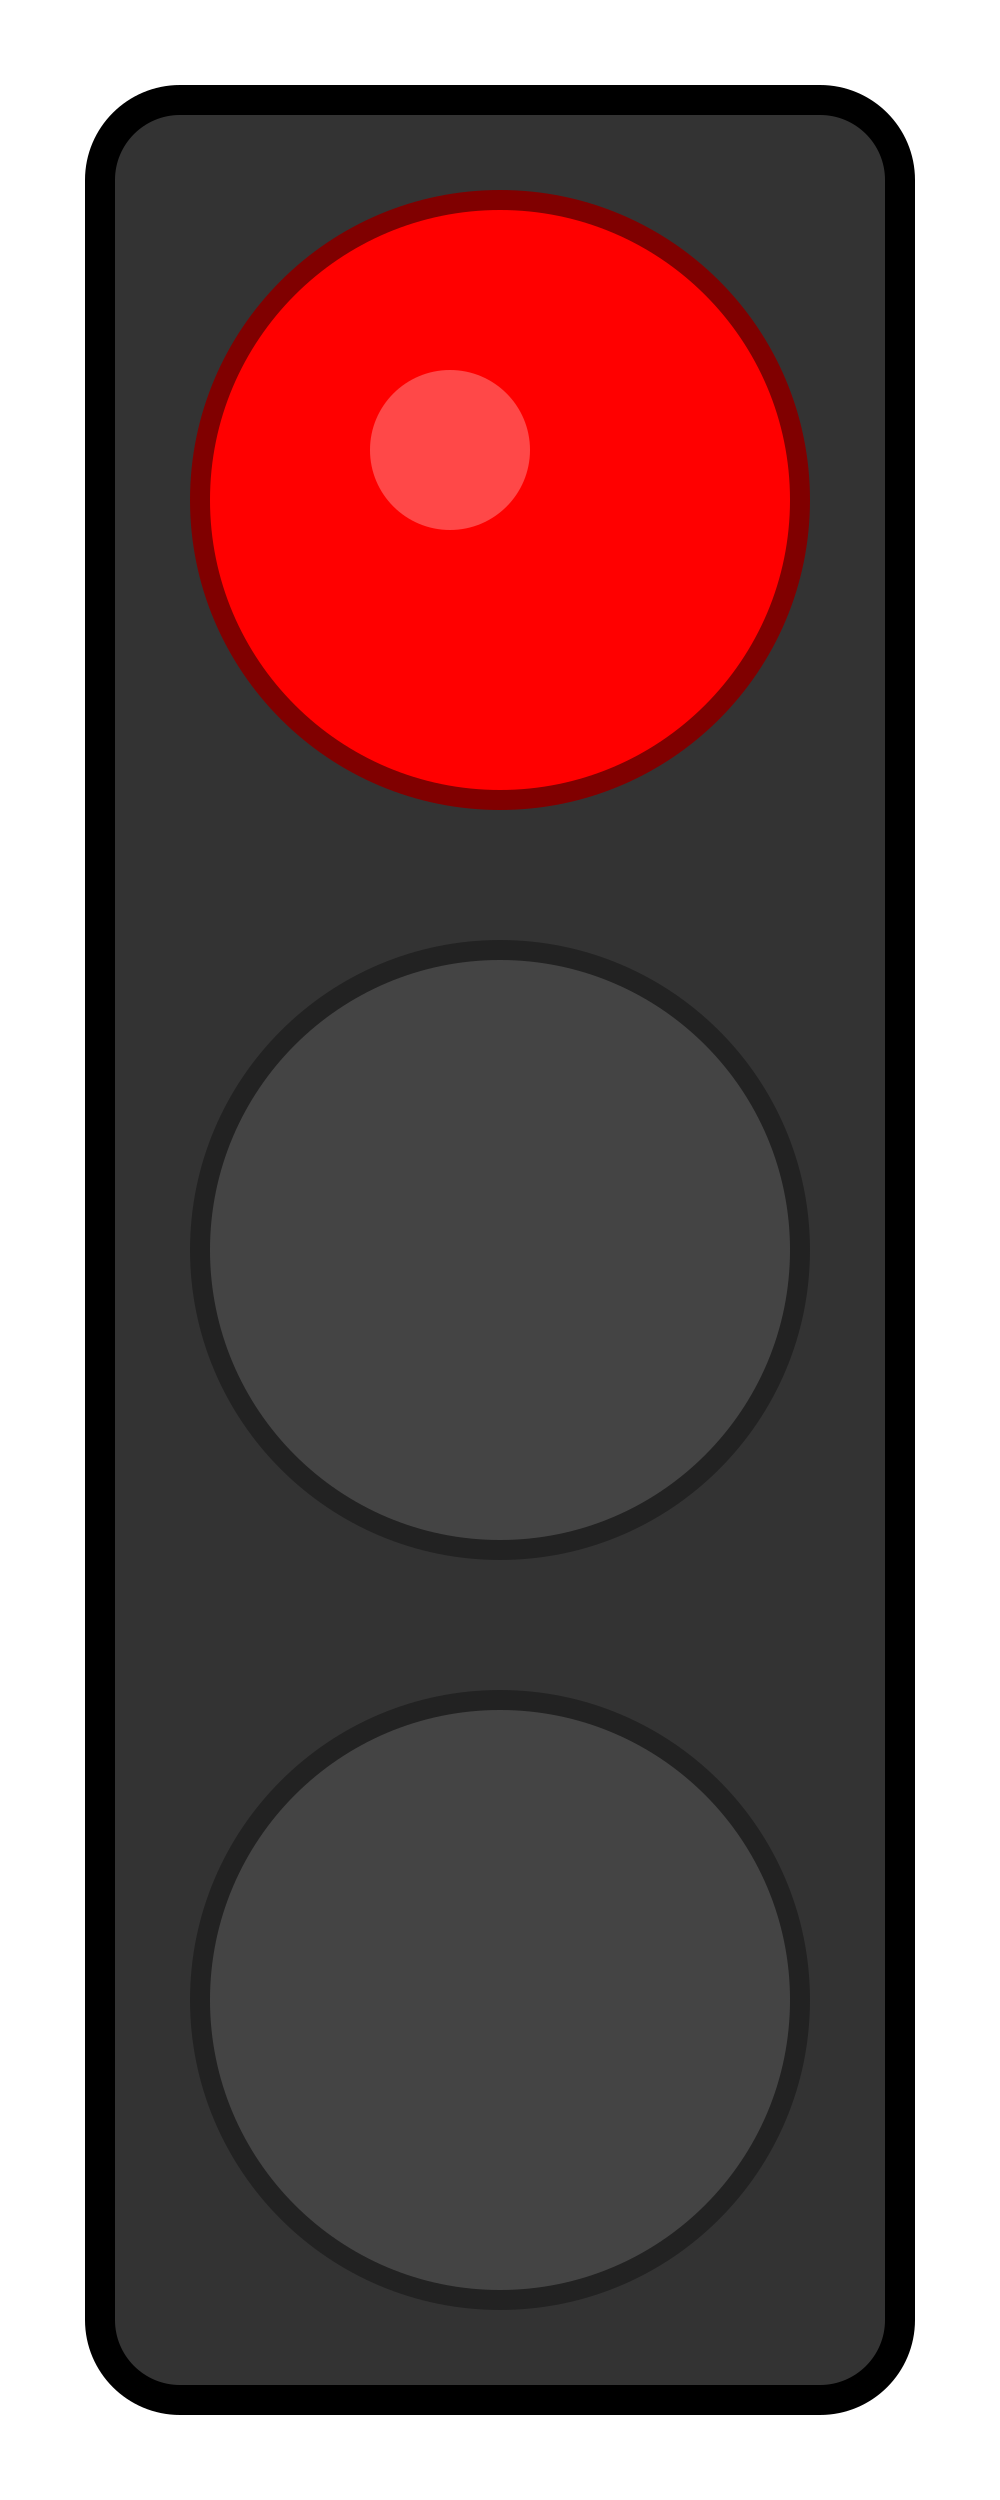
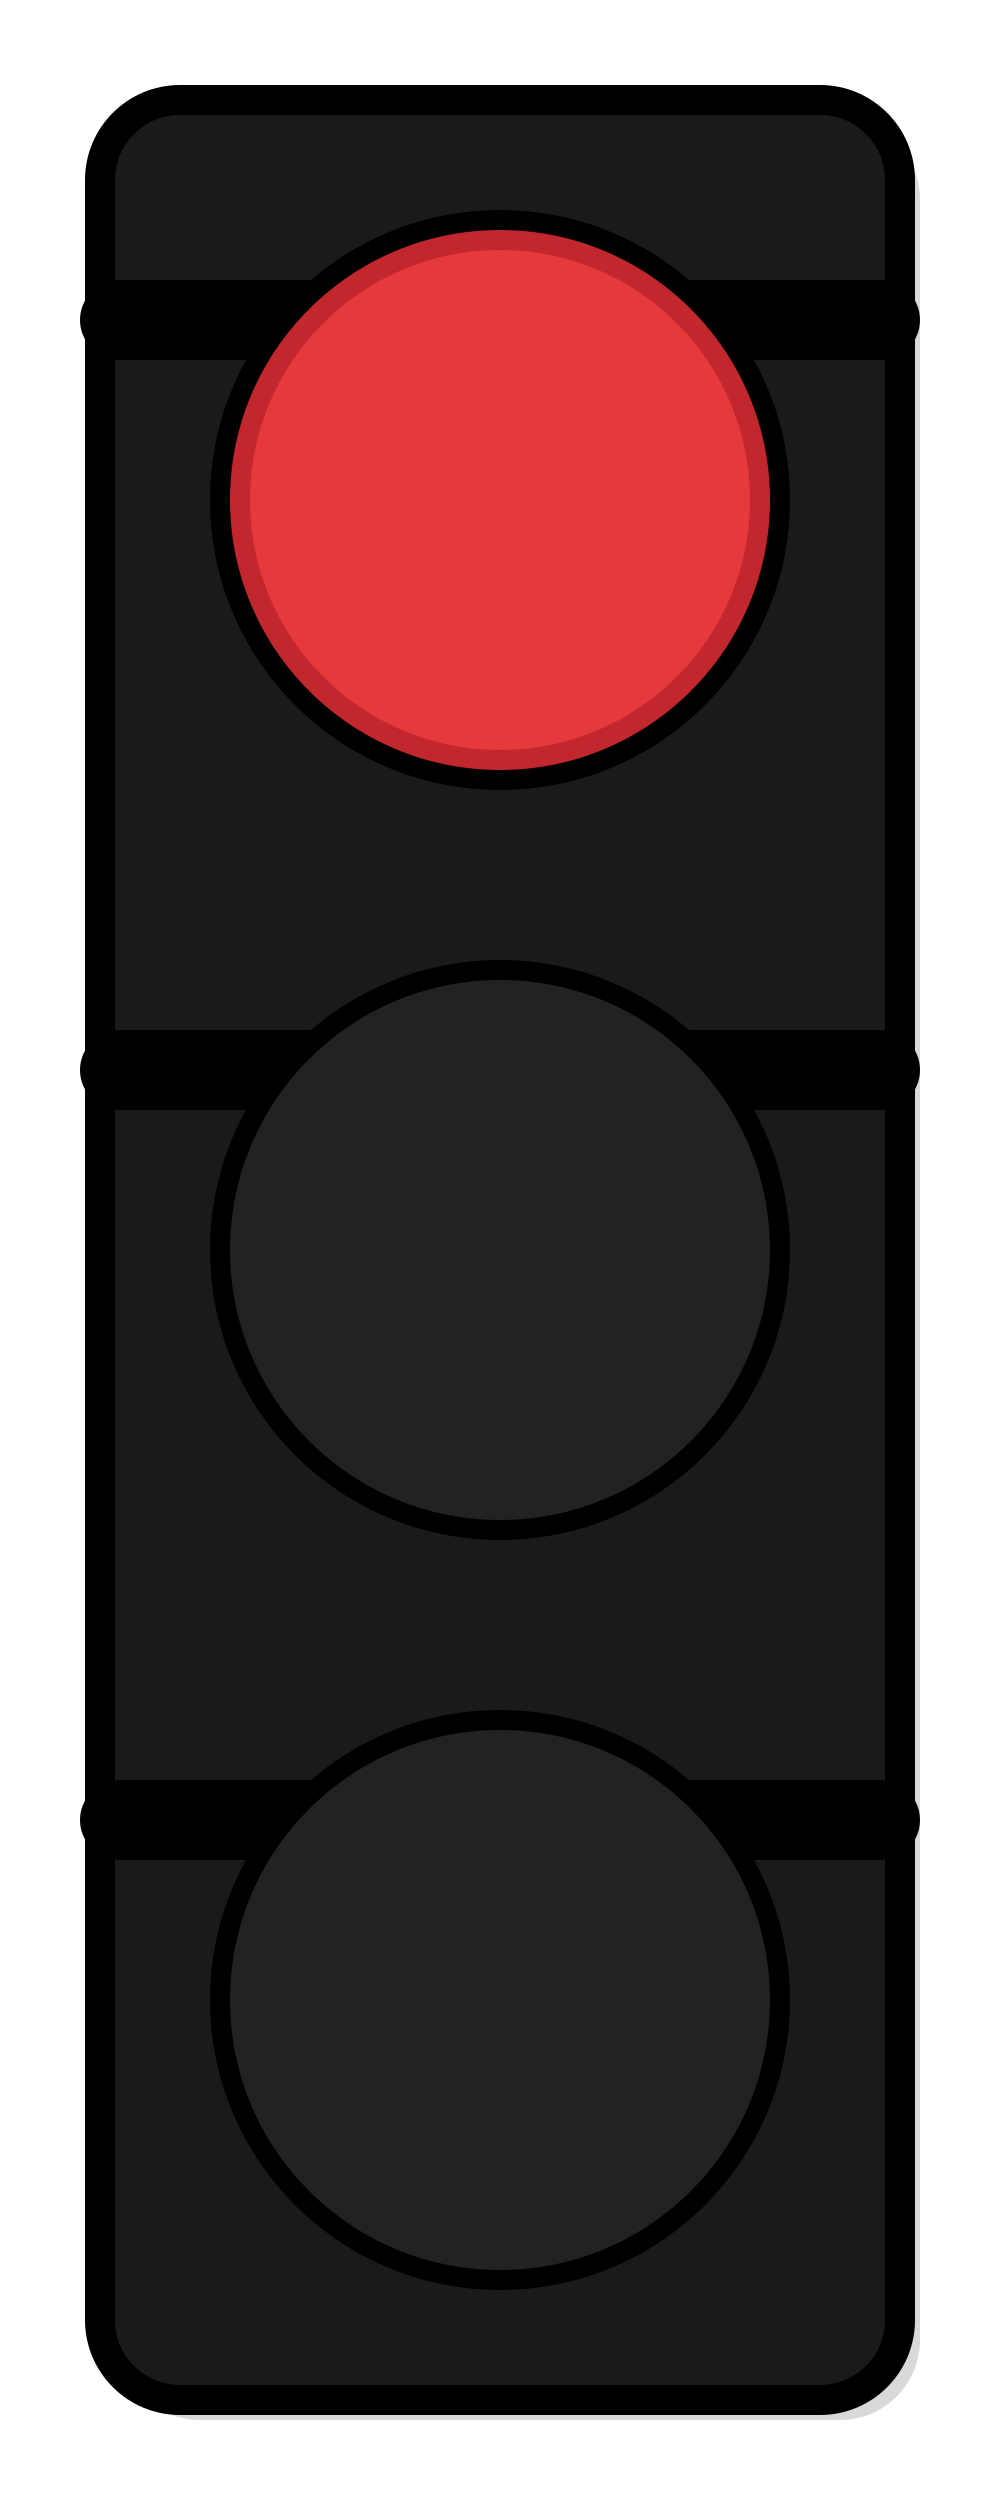
<svg xmlns="http://www.w3.org/2000/svg" viewBox="0 0 100 250">
-   <rect x="10" y="10" width="80" height="230" fill="#333333" stroke="#000000" stroke-width="3" rx="8" />
-   <circle cx="50" cy="50" r="30" fill="#FF0000" stroke="#800000" stroke-width="2" />
-   <circle cx="50" cy="50" r="25" fill="#FF0000" opacity="0.9" />
-   <circle cx="45" cy="45" r="8" fill="#FF6666" opacity="0.7" />
-   <circle cx="50" cy="125" r="30" fill="#444444" stroke="#222222" stroke-width="2" />
-   <circle cx="50" cy="200" r="30" fill="#444444" stroke="#222222" stroke-width="2" />
+   <rect x="12" y="12" width="80" height="230" rx="8" fill="#000000" opacity="0.15" />
+   <rect x="10" y="10" width="80" height="230" rx="8" fill="#1A1A1A" stroke="#000000" stroke-width="3" />
+   <rect x="8" y="28" width="84" height="8" rx="4" fill="#000000" />
+   <rect x="8" y="103" width="84" height="8" rx="4" fill="#000000" />
+   <rect x="8" y="178" width="84" height="8" rx="4" fill="#000000" />
+   <circle cx="50" cy="50" r="28" fill="#C1272D" stroke="#000000" stroke-width="2" />
+   <circle cx="50" cy="50" r="25" fill="#FF4444" opacity="0.6" />
+   <circle cx="50" cy="125" r="28" fill="#222222" stroke="#000000" stroke-width="2" />
+   <circle cx="50" cy="200" r="28" fill="#222222" stroke="#000000" stroke-width="2" />
</svg>
